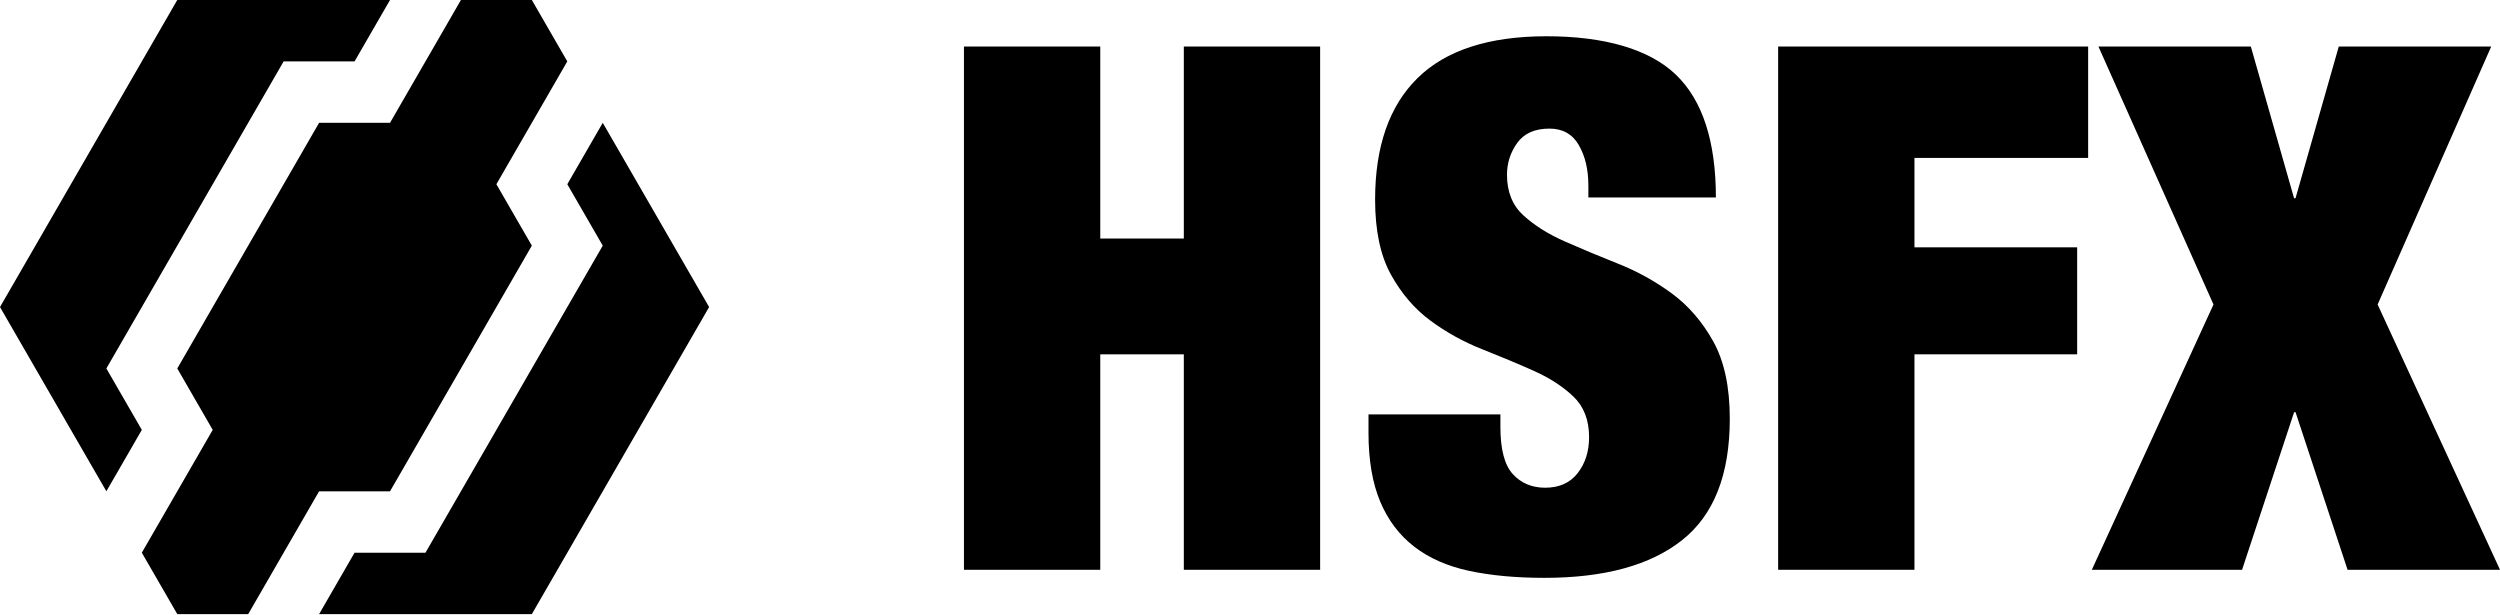
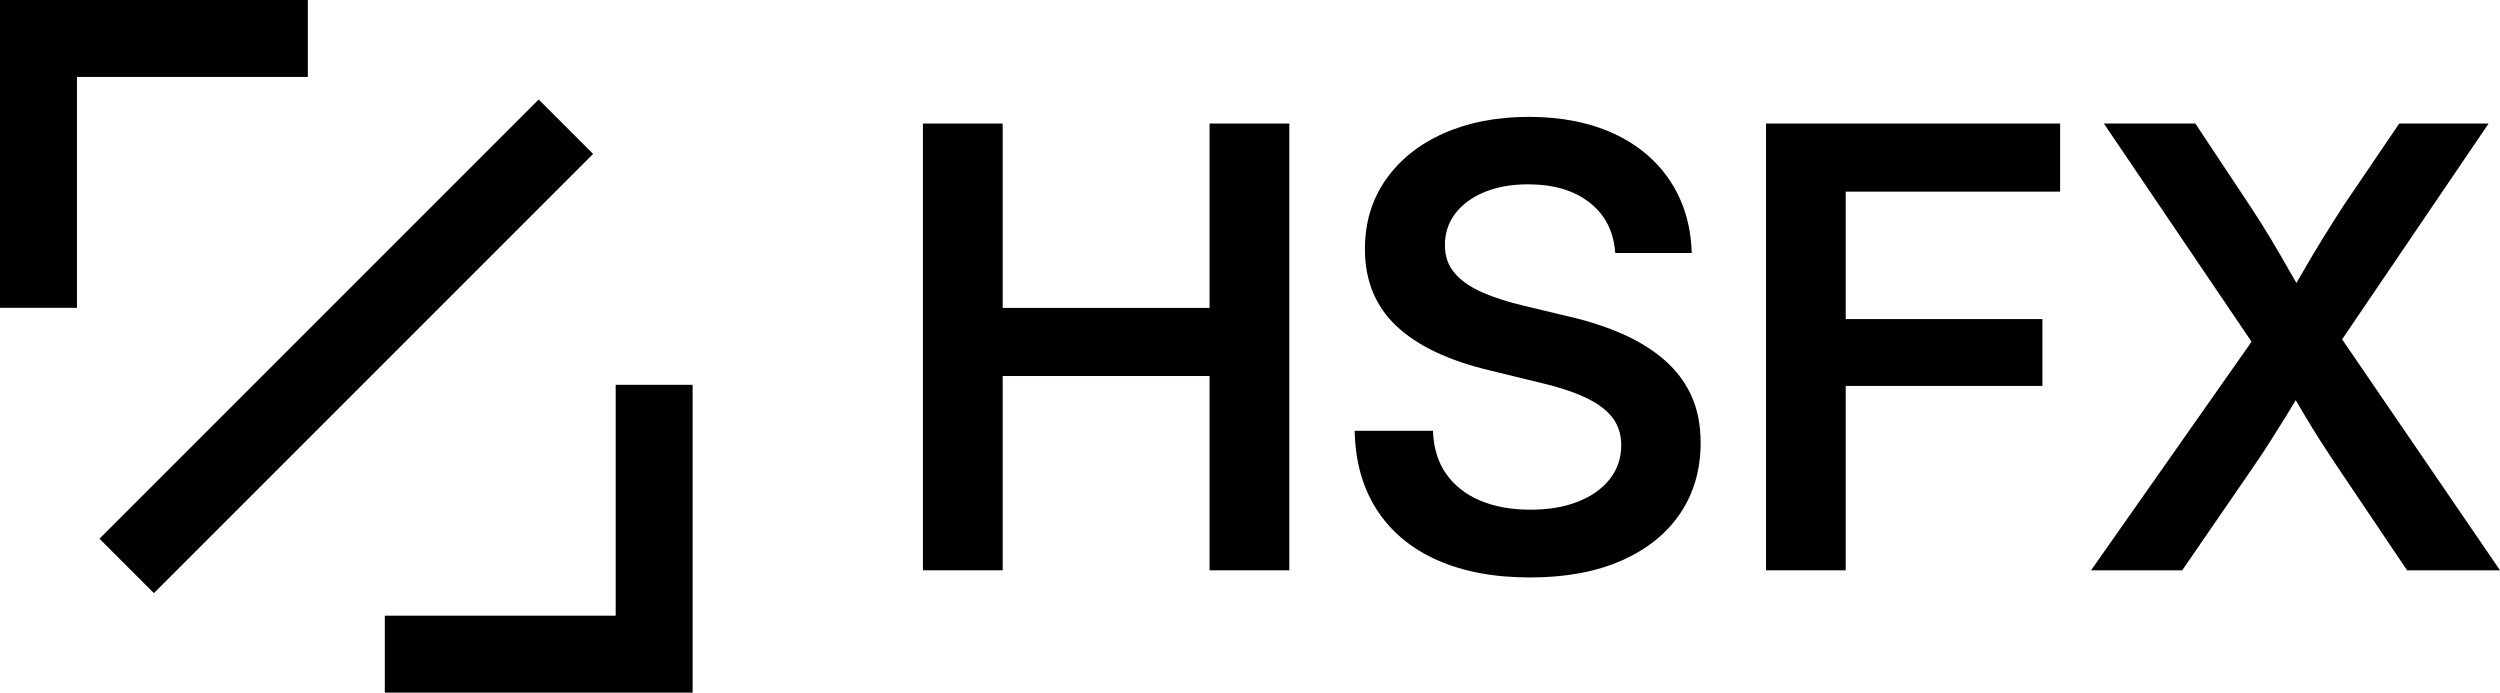
- <svg xmlns="http://www.w3.org/2000/svg" id="Layer_2" width="2035.87" height="500.11" viewBox="0 0 2035.87 500.11">
+ <svg xmlns="http://www.w3.org/2000/svg" id="Layer_2" width="468.87" height="129.9" viewBox="0 0 468.87 129.9">
  <g id="Layer_1-2">
-     <polygon points="577.47 250.05 548.6 300.06 519.73 350.08 519.72 350.08 461.98 450.1 433.1 500.11 259.86 500.11 288.73 450.1 346.48 450.1 375.35 400.09 375.36 400.09 404.23 350.08 404.23 350.07 433.1 300.07 433.1 300.06 461.97 250.05 461.98 250.05 490.85 200.04 461.98 150.03 490.85 100.02 519.72 150.02 519.72 150.03 519.73 150.03 548.6 200.04 577.47 250.05" />
-     <path d="M433.11,0h-57.76l-57.74,100.02h-57.75l-28.87,50.01-28.88,50.01-28.87,50.01h0s-28.87,50.01-28.87,50.01h-.01l28.87,50.01h0s-28.87,50.01-28.87,50.01h0s-28.87,50.01-28.87,50.01h0s28.88,50.02,28.88,50.02h57.75l28.87-50.01,28.87-50.01h57.75l28.87-50.01,28.88-50.01h0s28.87-50.01,28.87-50.01h0s28.87-50.02,28.87-50.02l-28.87-50.01,57.74-100.02h.01S433.11,0,433.11,0ZM259.86,300.07h-.01s.02-.01.02-.01h-.01ZM288.74,250.06h-.01s.01-.01.01-.01h0Z" />
-     <polygon points="317.61 0 288.73 50.01 230.98 50.01 173.24 150.03 173.23 150.03 144.36 200.04 115.49 250.05 86.62 300.06 115.49 350.07 115.49 350.08 86.62 400.08 57.75 350.08 57.74 350.08 57.74 350.07 28.87 300.06 0 250.05 28.87 200.04 57.74 150.03 86.61 100.02 86.62 100.02 115.49 50.01 144.36 0 317.61 0" />
-     <path d="M896,37.89v156.36h68.04V37.89h111.01v426.12h-111.01v-175.46h-68.04v175.46h-111.01V37.89h111.01Z" />
-     <path d="M1293.46,150.69c0-12.73-2.59-23.57-7.76-32.53-5.18-8.95-13.13-13.43-23.87-13.43-11.94,0-20.69,3.88-26.26,11.64-5.58,7.76-8.36,16.41-8.36,25.96,0,13.93,4.48,24.97,13.43,33.12,8.95,8.16,20.19,15.22,33.72,21.19,13.52,5.97,28.05,12.04,43.57,18.2,15.52,6.17,30.04,14.23,43.57,24.17,13.52,9.95,24.77,22.98,33.72,39.09,8.95,16.11,13.43,37.1,13.43,62.96,0,45.36-12.93,78.28-38.79,98.77-25.87,20.5-63.26,30.74-112.2,30.74-23.08,0-43.47-1.89-61.17-5.67-17.71-3.78-32.63-10.34-44.76-19.69-12.14-9.34-21.39-21.58-27.75-36.7-6.37-15.12-9.55-33.81-9.55-56.1v-14.92h107.42v10.15c0,18.3,3.38,31.14,10.15,38.49,6.76,7.37,15.52,11.04,26.26,11.04,11.53,0,20.38-3.97,26.56-11.94,6.16-7.95,9.25-17.7,9.25-29.24,0-13.92-4.28-24.96-12.83-33.12-8.56-8.15-19.3-15.12-32.23-20.89-12.93-5.76-26.96-11.64-42.07-17.61-15.13-5.97-29.15-13.73-42.07-23.28-12.93-9.55-23.68-22.08-32.23-37.6-8.56-15.52-12.83-35.81-12.83-60.87,0-43.36,11.53-76.39,34.61-99.07,23.07-22.68,58.09-34.02,105.04-34.02s83.65,10.44,105.34,31.33c21.68,20.89,32.53,54.22,32.53,99.96h-103.84v-10.15Z" />
-     <path d="M1700.48,37.89v90.71h-141.44v72.81h132.49v87.13h-132.49v175.46h-111.01V37.89h252.45Z" />
-     <path d="M1832.96,37.89l35.21,123.54h1.19l35.21-123.54h124.14l-92.5,210.08,99.67,216.04h-124.13l-42.37-128.31h-1.19l-42.37,128.31h-122.34l99.07-216.04-93.7-210.08h124.13Z" />
+     <polygon points="14.43 57.73 0 57.73 0 0 57.73 0 57.73 14.43 14.43 14.43 14.43 57.73" />
+     <rect x="6.7" y="57.73" width="116.49" height="14.43" transform="translate(-26.9 64.95) rotate(-45)" />
+     <polygon points="129.9 129.9 72.17 129.9 72.17 115.47 115.47 115.47 115.47 72.17 129.9 72.17 129.9 129.9" />
+     <path d="M173.09,106.96V23.17h14.96v34.58h38.8V23.17h14.96v83.79h-14.96v-36.44h-38.8v36.44h-14.96Z" />
+     <path d="M286.96,108.3c-6.75,0-12.56-1.09-17.43-3.26-4.87-2.17-8.64-5.31-11.3-9.42s-4.05-9.04-4.16-14.82h14.68c.11,3.19.94,5.88,2.47,8.07,1.54,2.19,3.66,3.86,6.35,5,2.7,1.14,5.83,1.72,9.39,1.72s6.39-.5,8.94-1.49c2.55-.99,4.54-2.4,5.99-4.22,1.44-1.82,2.17-3.94,2.17-6.38,0-2.06-.57-3.81-1.71-5.26-1.14-1.44-2.85-2.69-5.12-3.74-2.27-1.05-5.11-1.97-8.52-2.76l-9.22-2.25c-7.76-1.84-13.62-4.61-17.57-8.32s-5.93-8.53-5.93-14.45c0-4.95,1.3-9.29,3.91-13.02,2.61-3.73,6.22-6.63,10.85-8.69,4.63-2.06,9.96-3.09,16-3.09s11.42,1.05,15.94,3.15c4.52,2.1,8.04,5.07,10.57,8.91,2.53,3.84,3.87,8.33,4.02,13.47h-14.34c-.3-4.05-1.91-7.21-4.84-9.48-2.92-2.27-6.77-3.4-11.53-3.4-3.11,0-5.84.49-8.18,1.46-2.34.98-4.16,2.31-5.46,4.02-1.29,1.71-1.94,3.67-1.94,5.88s.61,3.86,1.83,5.29c1.22,1.43,2.93,2.62,5.15,3.6,2.21.98,4.84,1.82,7.87,2.53l8.21,1.97c3.79.86,7.21,1.97,10.26,3.32s5.68,2.98,7.87,4.89c2.19,1.91,3.87,4.14,5.03,6.69,1.16,2.55,1.74,5.49,1.74,8.83,0,5.06-1.29,9.48-3.85,13.27-2.57,3.79-6.24,6.73-11.02,8.83s-10.49,3.15-17.12,3.15Z" />
+     <path d="M331.21,106.96V23.17h55.16v12.77h-40.21v23.9h36.89v12.54h-36.89v34.58h-14.96Z" />
+     <path d="M392.17,106.96l33.96-48.36v11.19l-31.55-46.62h17.15l10.23,15.41c1.46,2.21,2.76,4.27,3.91,6.19,1.14,1.91,2.24,3.8,3.29,5.65,1.05,1.86,2.16,3.78,3.32,5.76h-3.6c1.16-1.99,2.28-3.91,3.35-5.76,1.07-1.86,2.19-3.74,3.37-5.65,1.18-1.91,2.48-3.97,3.91-6.19l10.46-15.41h16.76l-31.15,45.89v-10.8l33.29,48.7h-17.43l-12.71-18.89c-1.31-1.95-2.48-3.73-3.51-5.34-1.03-1.61-2.02-3.21-2.95-4.78-.94-1.57-1.93-3.26-2.98-5.06h2.53c-1.01,1.76-2.01,3.43-2.98,5-.97,1.57-1.98,3.18-3.01,4.81-1.03,1.63-2.22,3.42-3.57,5.37l-12.99,18.89h-17.09Z" />
  </g>
</svg>
